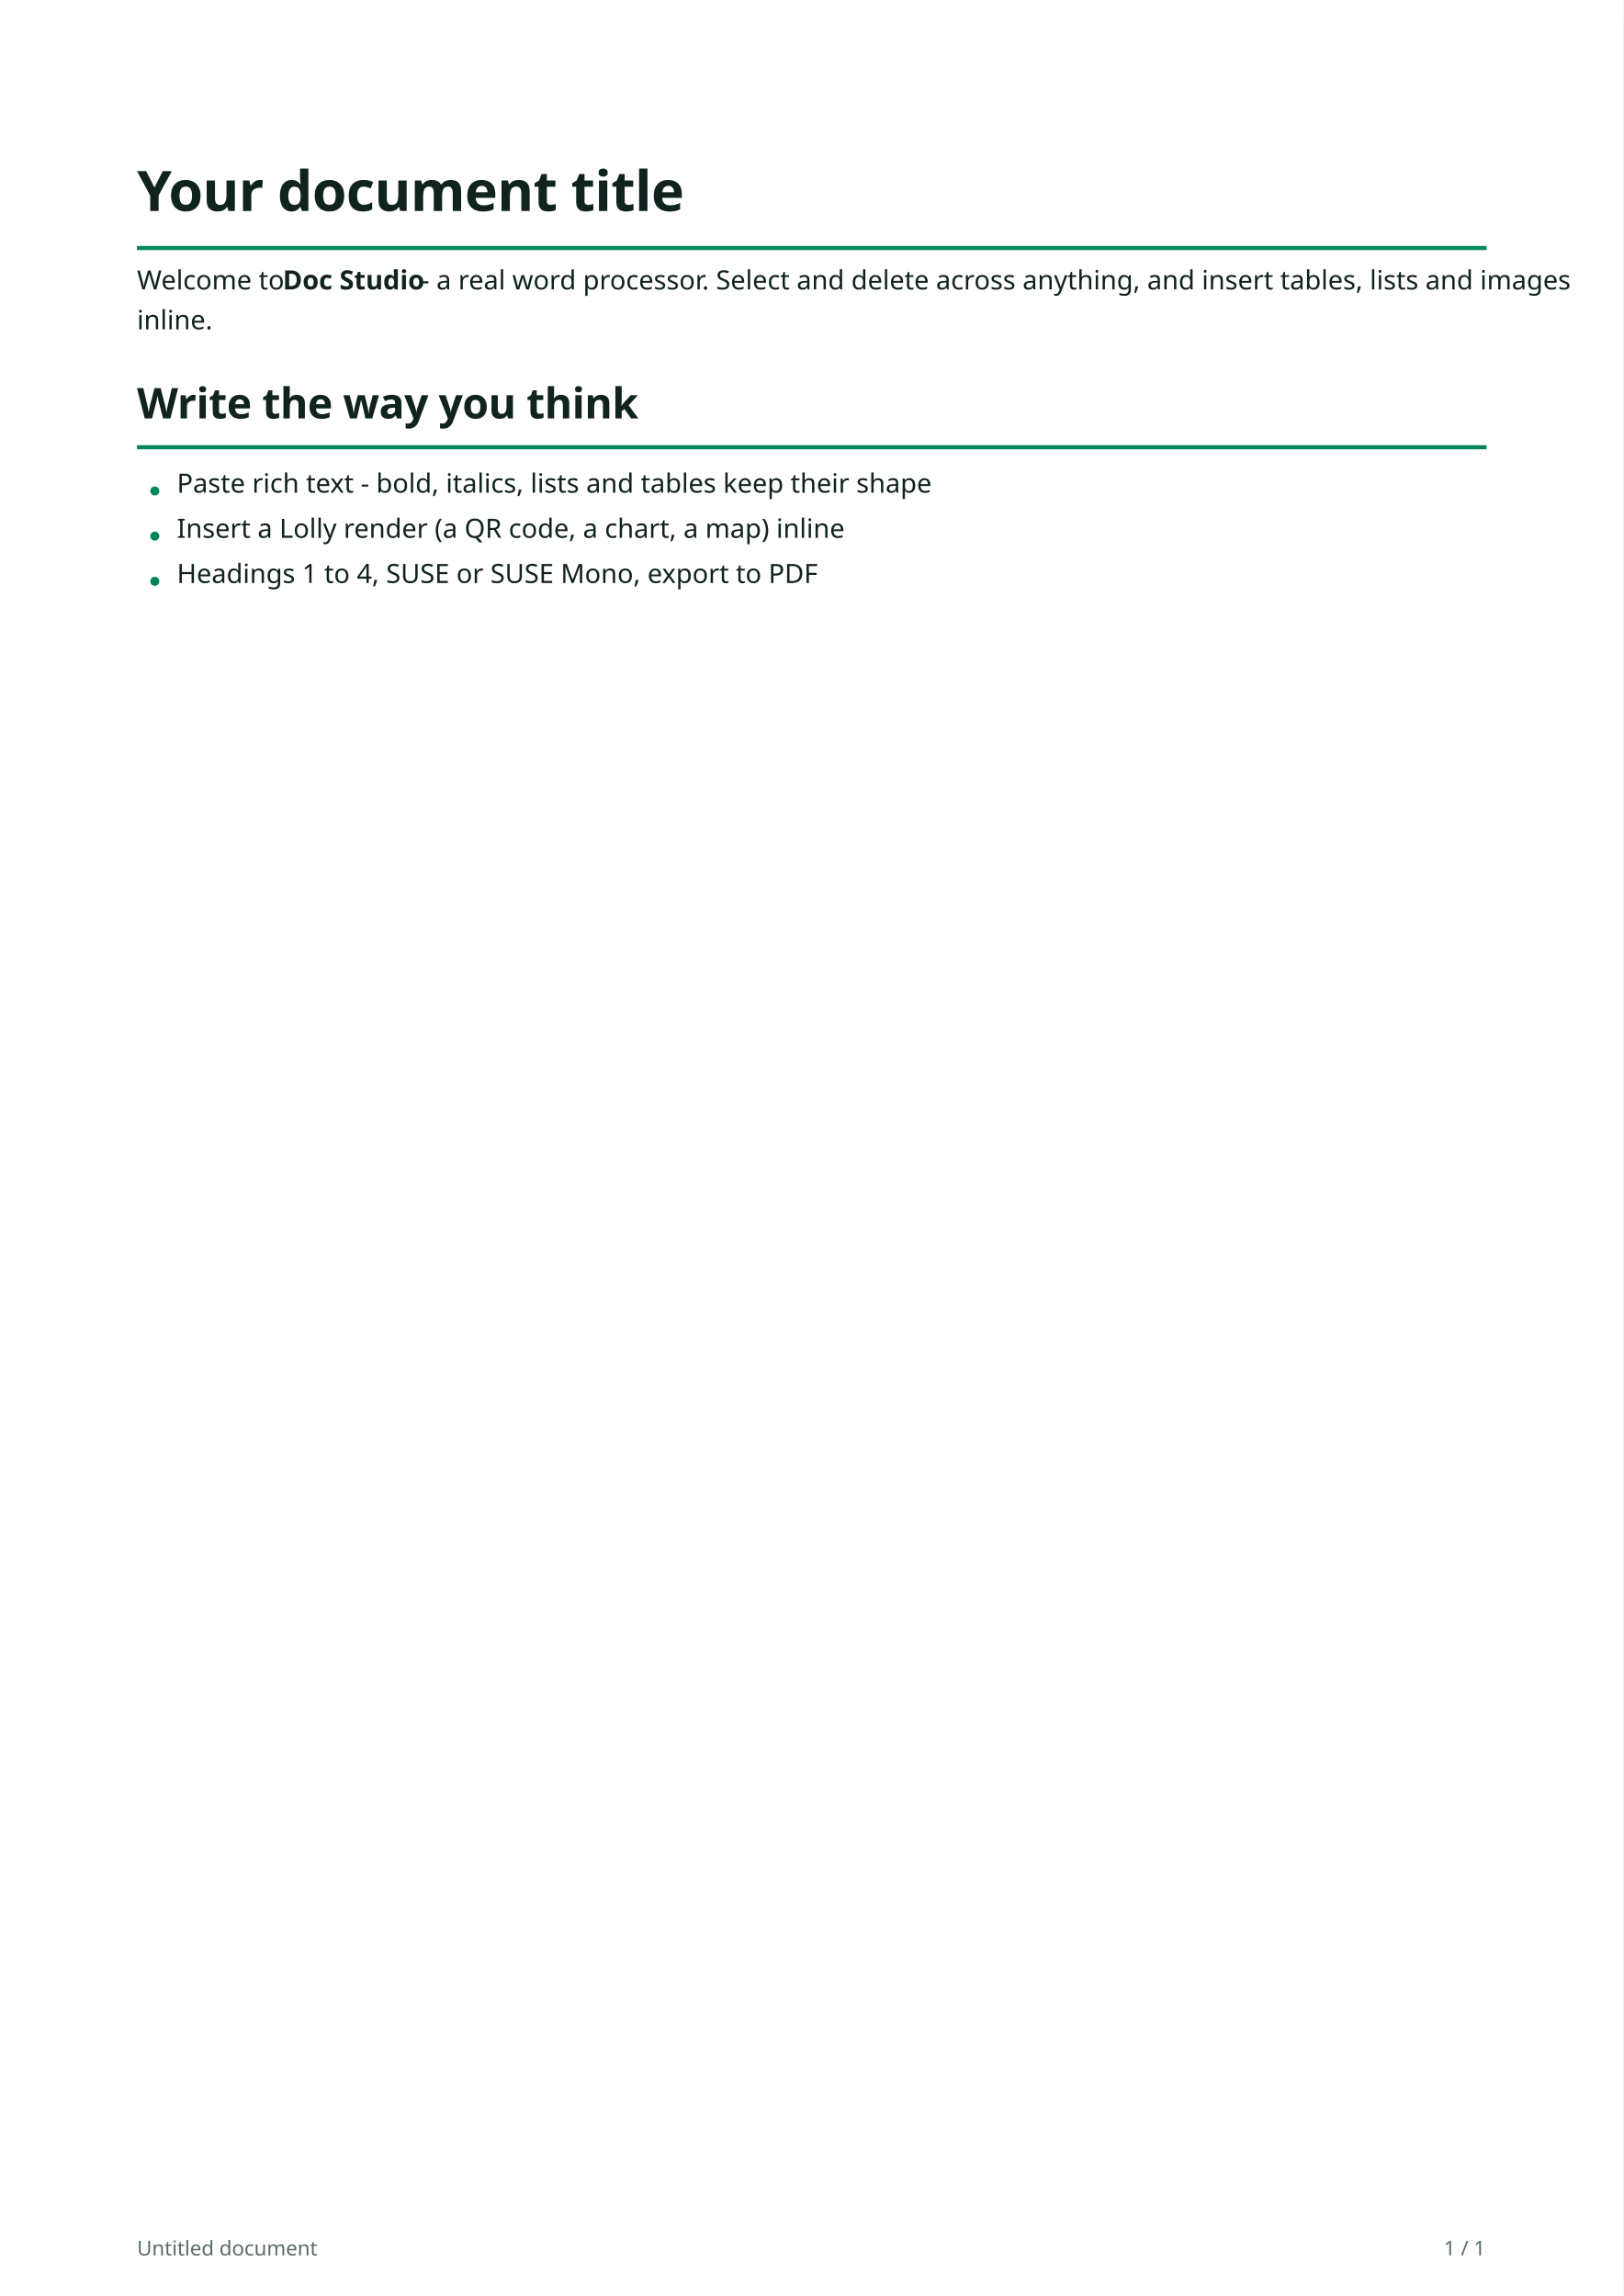
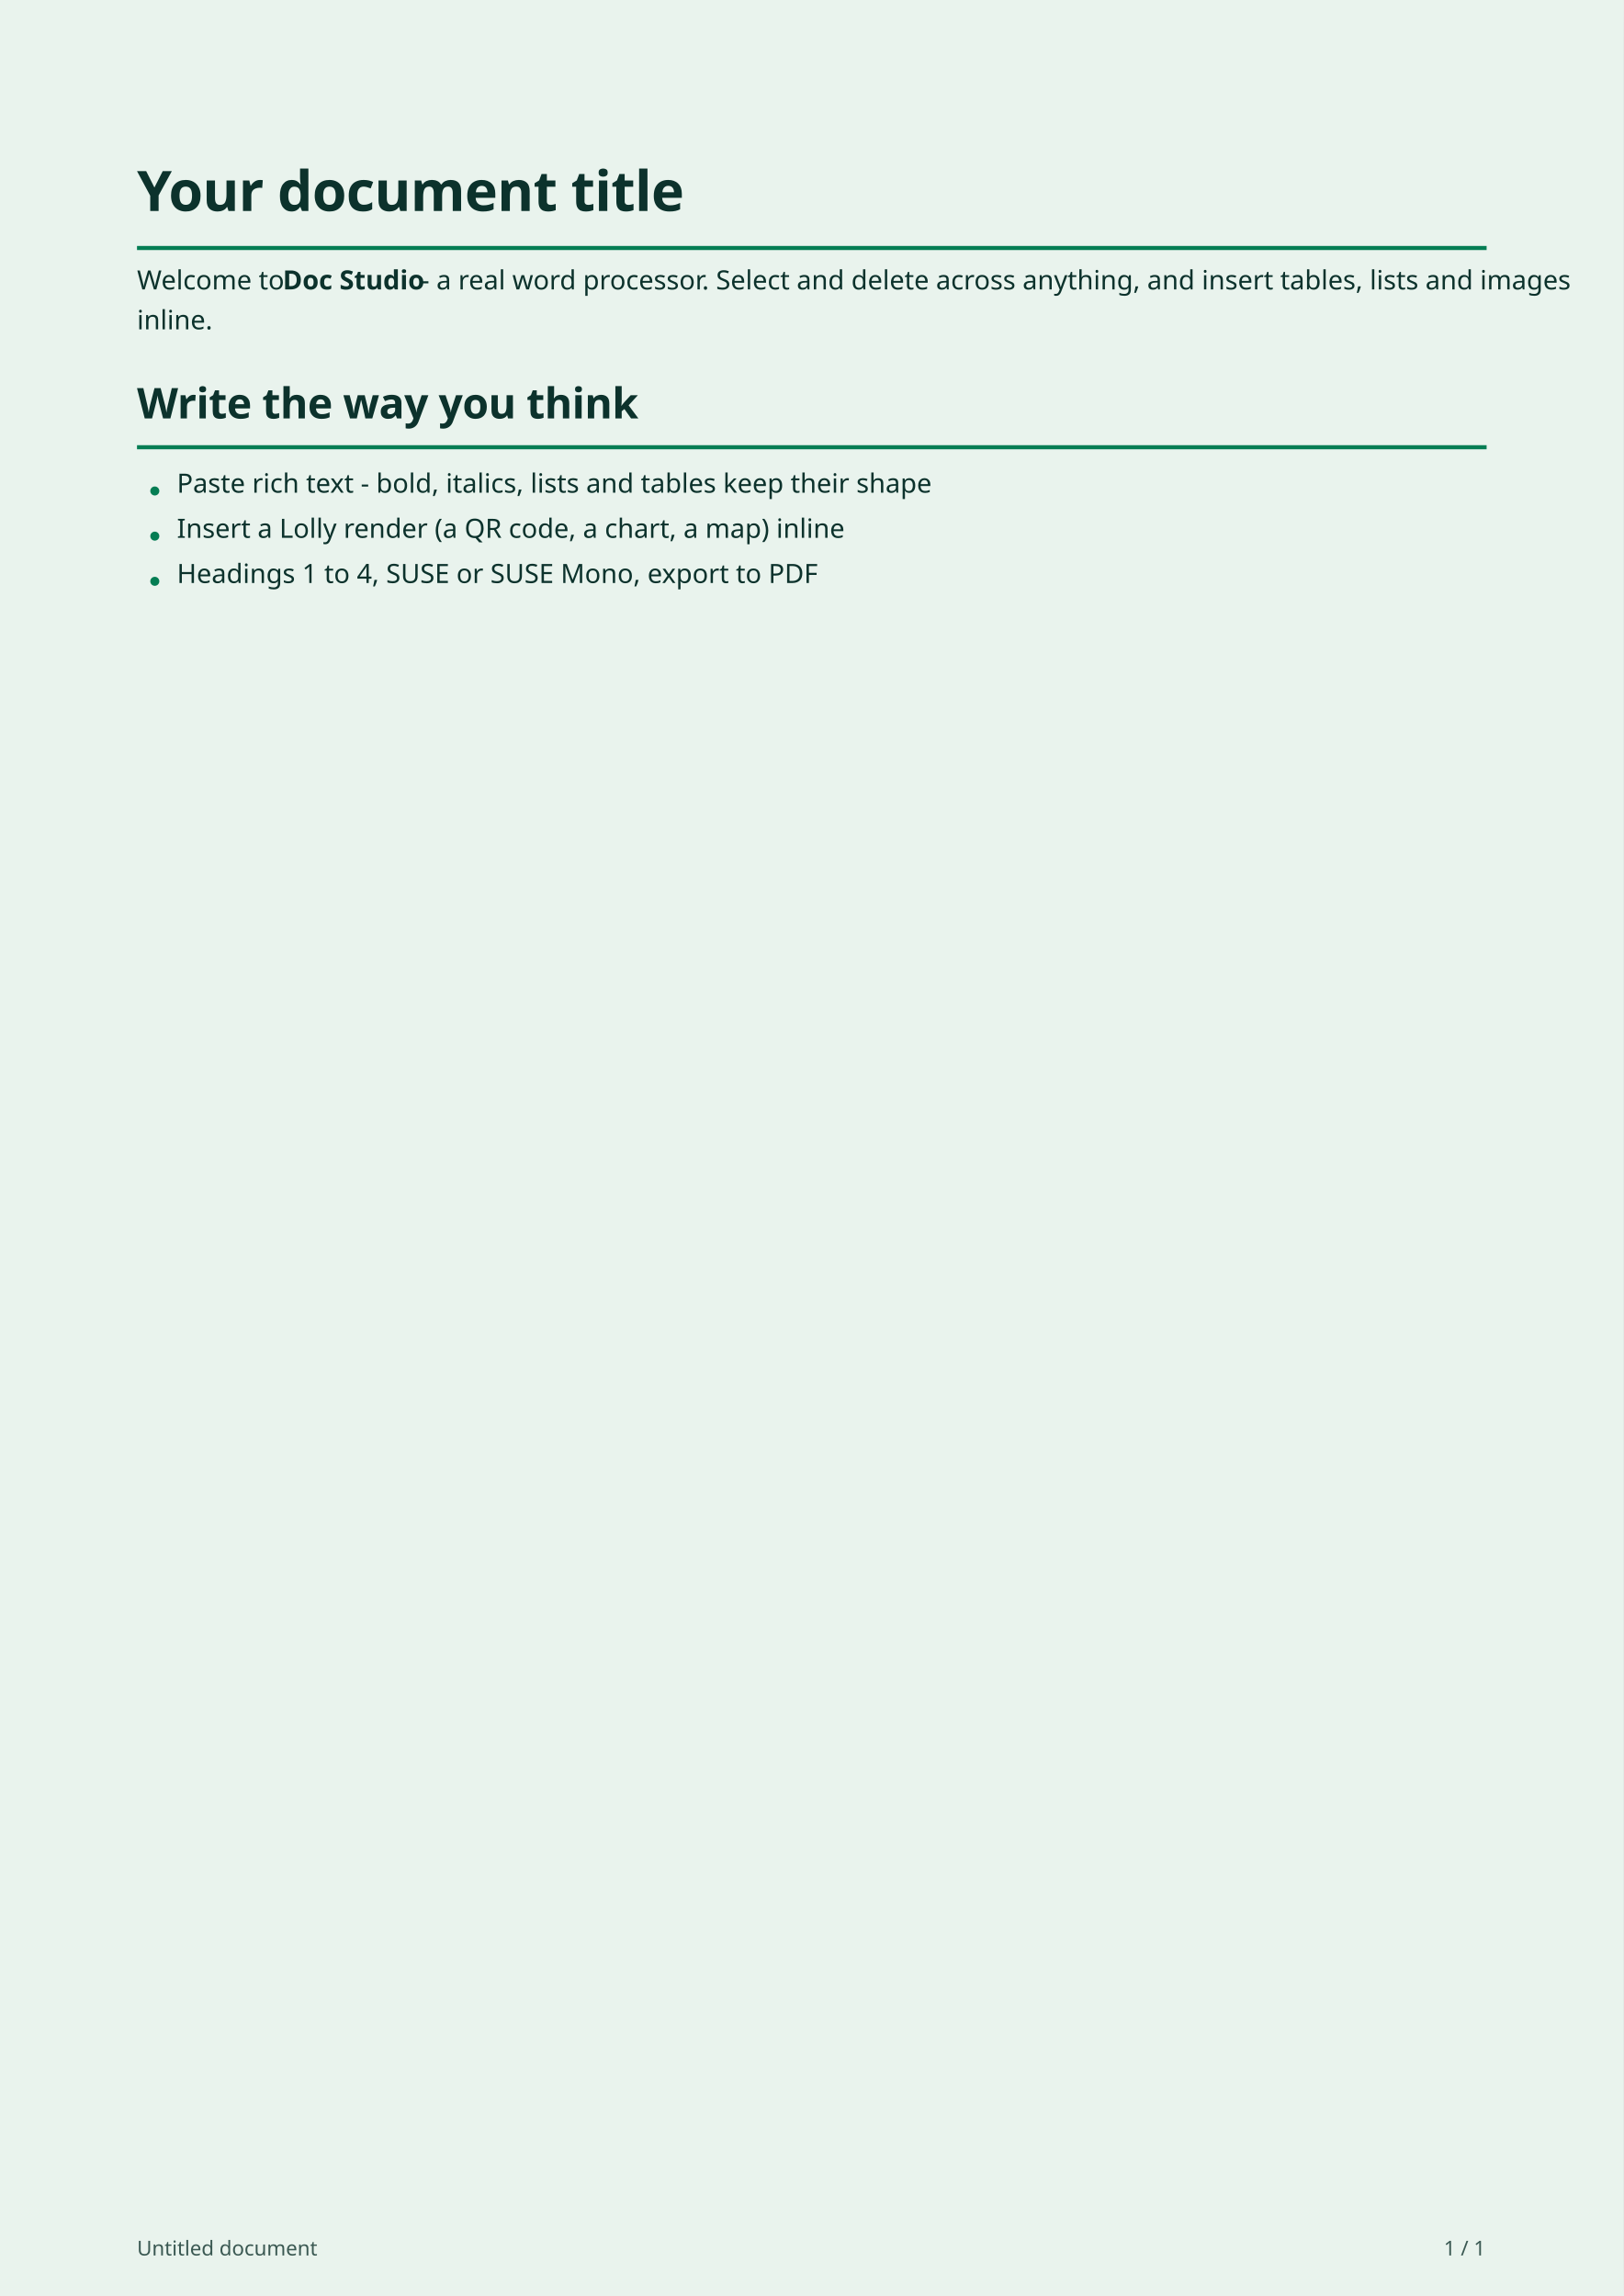
<svg xmlns="http://www.w3.org/2000/svg" width="794" height="1123" viewBox="0 0 794 1123">
  <defs>
    <filter id="shadow-1" width="894" height="1223" x="-50" y="-44" filterUnits="userSpaceOnUse">
      <feGaussianBlur in="SourceGraphic" stdDeviation="14" />
    </filter>
  </defs>
  <path fill-opacity=".28" d="M0 6h794v1123H0z" filter="url(#shadow-1)" />
-   <path fill="#fff" d="M0 0h794v1123H0z" />
-   <path fill="#008657" d="M67 120.3h660v2H67z" />
-   <text x="67" y="82" fill="#10231f" dominant-baseline="text-before-edge" font-family="SUSE, ui-sans-serif, system-ui, sans-serif" font-size="27.3" font-weight="700" letter-spacing="-.27">Your document title</text>
-   <g fill="#10231f" dominant-baseline="text-before-edge" font-family="SUSE, ui-sans-serif, system-ui, sans-serif" font-size="13">
+   <path fill="#e9f3ed" d="M0 0h794v1123H0z" />
+   <path fill="#047d53" d="M67 120.3h660v2H67z" />
+   <text x="67" y="82" fill="#0c322c" dominant-baseline="text-before-edge" font-family="SUSE, ui-sans-serif, system-ui, sans-serif" font-size="27.3" font-weight="700" letter-spacing="-.27">Your document title</text>
+   <g fill="#0c322c" dominant-baseline="text-before-edge" font-family="SUSE, ui-sans-serif, system-ui, sans-serif" font-size="13">
    <text x="67" y="131.48" font-weight="400">Welcome to</text>
    <text x="138.27" y="131.48" font-weight="700">Doc Studio</text>
    <text x="205.84" y="131.48" font-weight="400">- a real word processor. Select and delete across anything, and insert tables, lists and images</text>
    <text x="67" y="150.98" font-weight="400">inline.</text>
  </g>
-   <path fill="#008657" d="M67 217.75h660v2H67z" />
-   <text x="67" y="188.53" fill="#10231f" dominant-baseline="text-before-edge" font-family="SUSE, ui-sans-serif, system-ui, sans-serif" font-size="20.8" font-weight="700" letter-spacing="-.21">Write the way you think</text>
-   <text x="86.5" y="230.88" fill="#10231f" dominant-baseline="text-before-edge" font-family="SUSE, ui-sans-serif, system-ui, sans-serif" font-size="13" font-weight="400">Paste rich text - bold, italics, lists and tables keep their shape</text>
-   <rect width="4.41" height="4.41" x="73.5" y="237.94" fill="#008657" rx="2.2" ry="2.2" />
-   <text x="86.5" y="252.97" fill="#10231f" dominant-baseline="text-before-edge" font-family="SUSE, ui-sans-serif, system-ui, sans-serif" font-size="13" font-weight="400">Insert a Lolly render (a QR code, a chart, a map) inline</text>
-   <rect width="4.41" height="4.41" x="73.5" y="260.03" fill="#008657" rx="2.2" ry="2.2" />
-   <text x="86.5" y="275.06" fill="#10231f" dominant-baseline="text-before-edge" font-family="SUSE, ui-sans-serif, system-ui, sans-serif" font-size="13" font-weight="400">Headings 1 to 4, SUSE or SUSE Mono, export to PDF</text>
-   <rect width="4.41" height="4.41" x="73.5" y="282.12" fill="#008657" rx="2.2" ry="2.2" />
-   <text x="67" y="1095.41" fill="#5b6b66" dominant-baseline="text-before-edge" font-family="SUSE, ui-sans-serif, system-ui, sans-serif" font-size="10" font-weight="500">Untitled document</text>
-   <text x="706.06" y="1095.41" fill="#5b6b66" dominant-baseline="text-before-edge" font-family="SUSE, ui-sans-serif, system-ui, sans-serif" font-size="10" font-weight="400">1 / 1</text>
+   <path fill="#047d53" d="M67 217.75h660v2H67z" />
+   <text x="67" y="188.53" fill="#0c322c" dominant-baseline="text-before-edge" font-family="SUSE, ui-sans-serif, system-ui, sans-serif" font-size="20.8" font-weight="700" letter-spacing="-.21">Write the way you think</text>
+   <text x="86.5" y="230.88" fill="#0c322c" dominant-baseline="text-before-edge" font-family="SUSE, ui-sans-serif, system-ui, sans-serif" font-size="13" font-weight="400">Paste rich text - bold, italics, lists and tables keep their shape</text>
+   <rect width="4.41" height="4.41" x="73.5" y="237.94" fill="#047d53" rx="2.2" ry="2.2" />
+   <text x="86.5" y="252.97" fill="#0c322c" dominant-baseline="text-before-edge" font-family="SUSE, ui-sans-serif, system-ui, sans-serif" font-size="13" font-weight="400">Insert a Lolly render (a QR code, a chart, a map) inline</text>
+   <rect width="4.41" height="4.41" x="73.5" y="260.03" fill="#047d53" rx="2.2" ry="2.2" />
+   <text x="86.5" y="275.06" fill="#0c322c" dominant-baseline="text-before-edge" font-family="SUSE, ui-sans-serif, system-ui, sans-serif" font-size="13" font-weight="400">Headings 1 to 4, SUSE or SUSE Mono, export to PDF</text>
+   <rect width="4.41" height="4.41" x="73.5" y="282.12" fill="#047d53" rx="2.2" ry="2.2" />
+   <text x="67" y="1095.41" fill="#3a5852" dominant-baseline="text-before-edge" font-family="SUSE, ui-sans-serif, system-ui, sans-serif" font-size="10" font-weight="500">Untitled document</text>
+   <text x="706.06" y="1095.41" fill="#3a5852" dominant-baseline="text-before-edge" font-family="SUSE, ui-sans-serif, system-ui, sans-serif" font-size="10" font-weight="400">1 / 1</text>
</svg>
